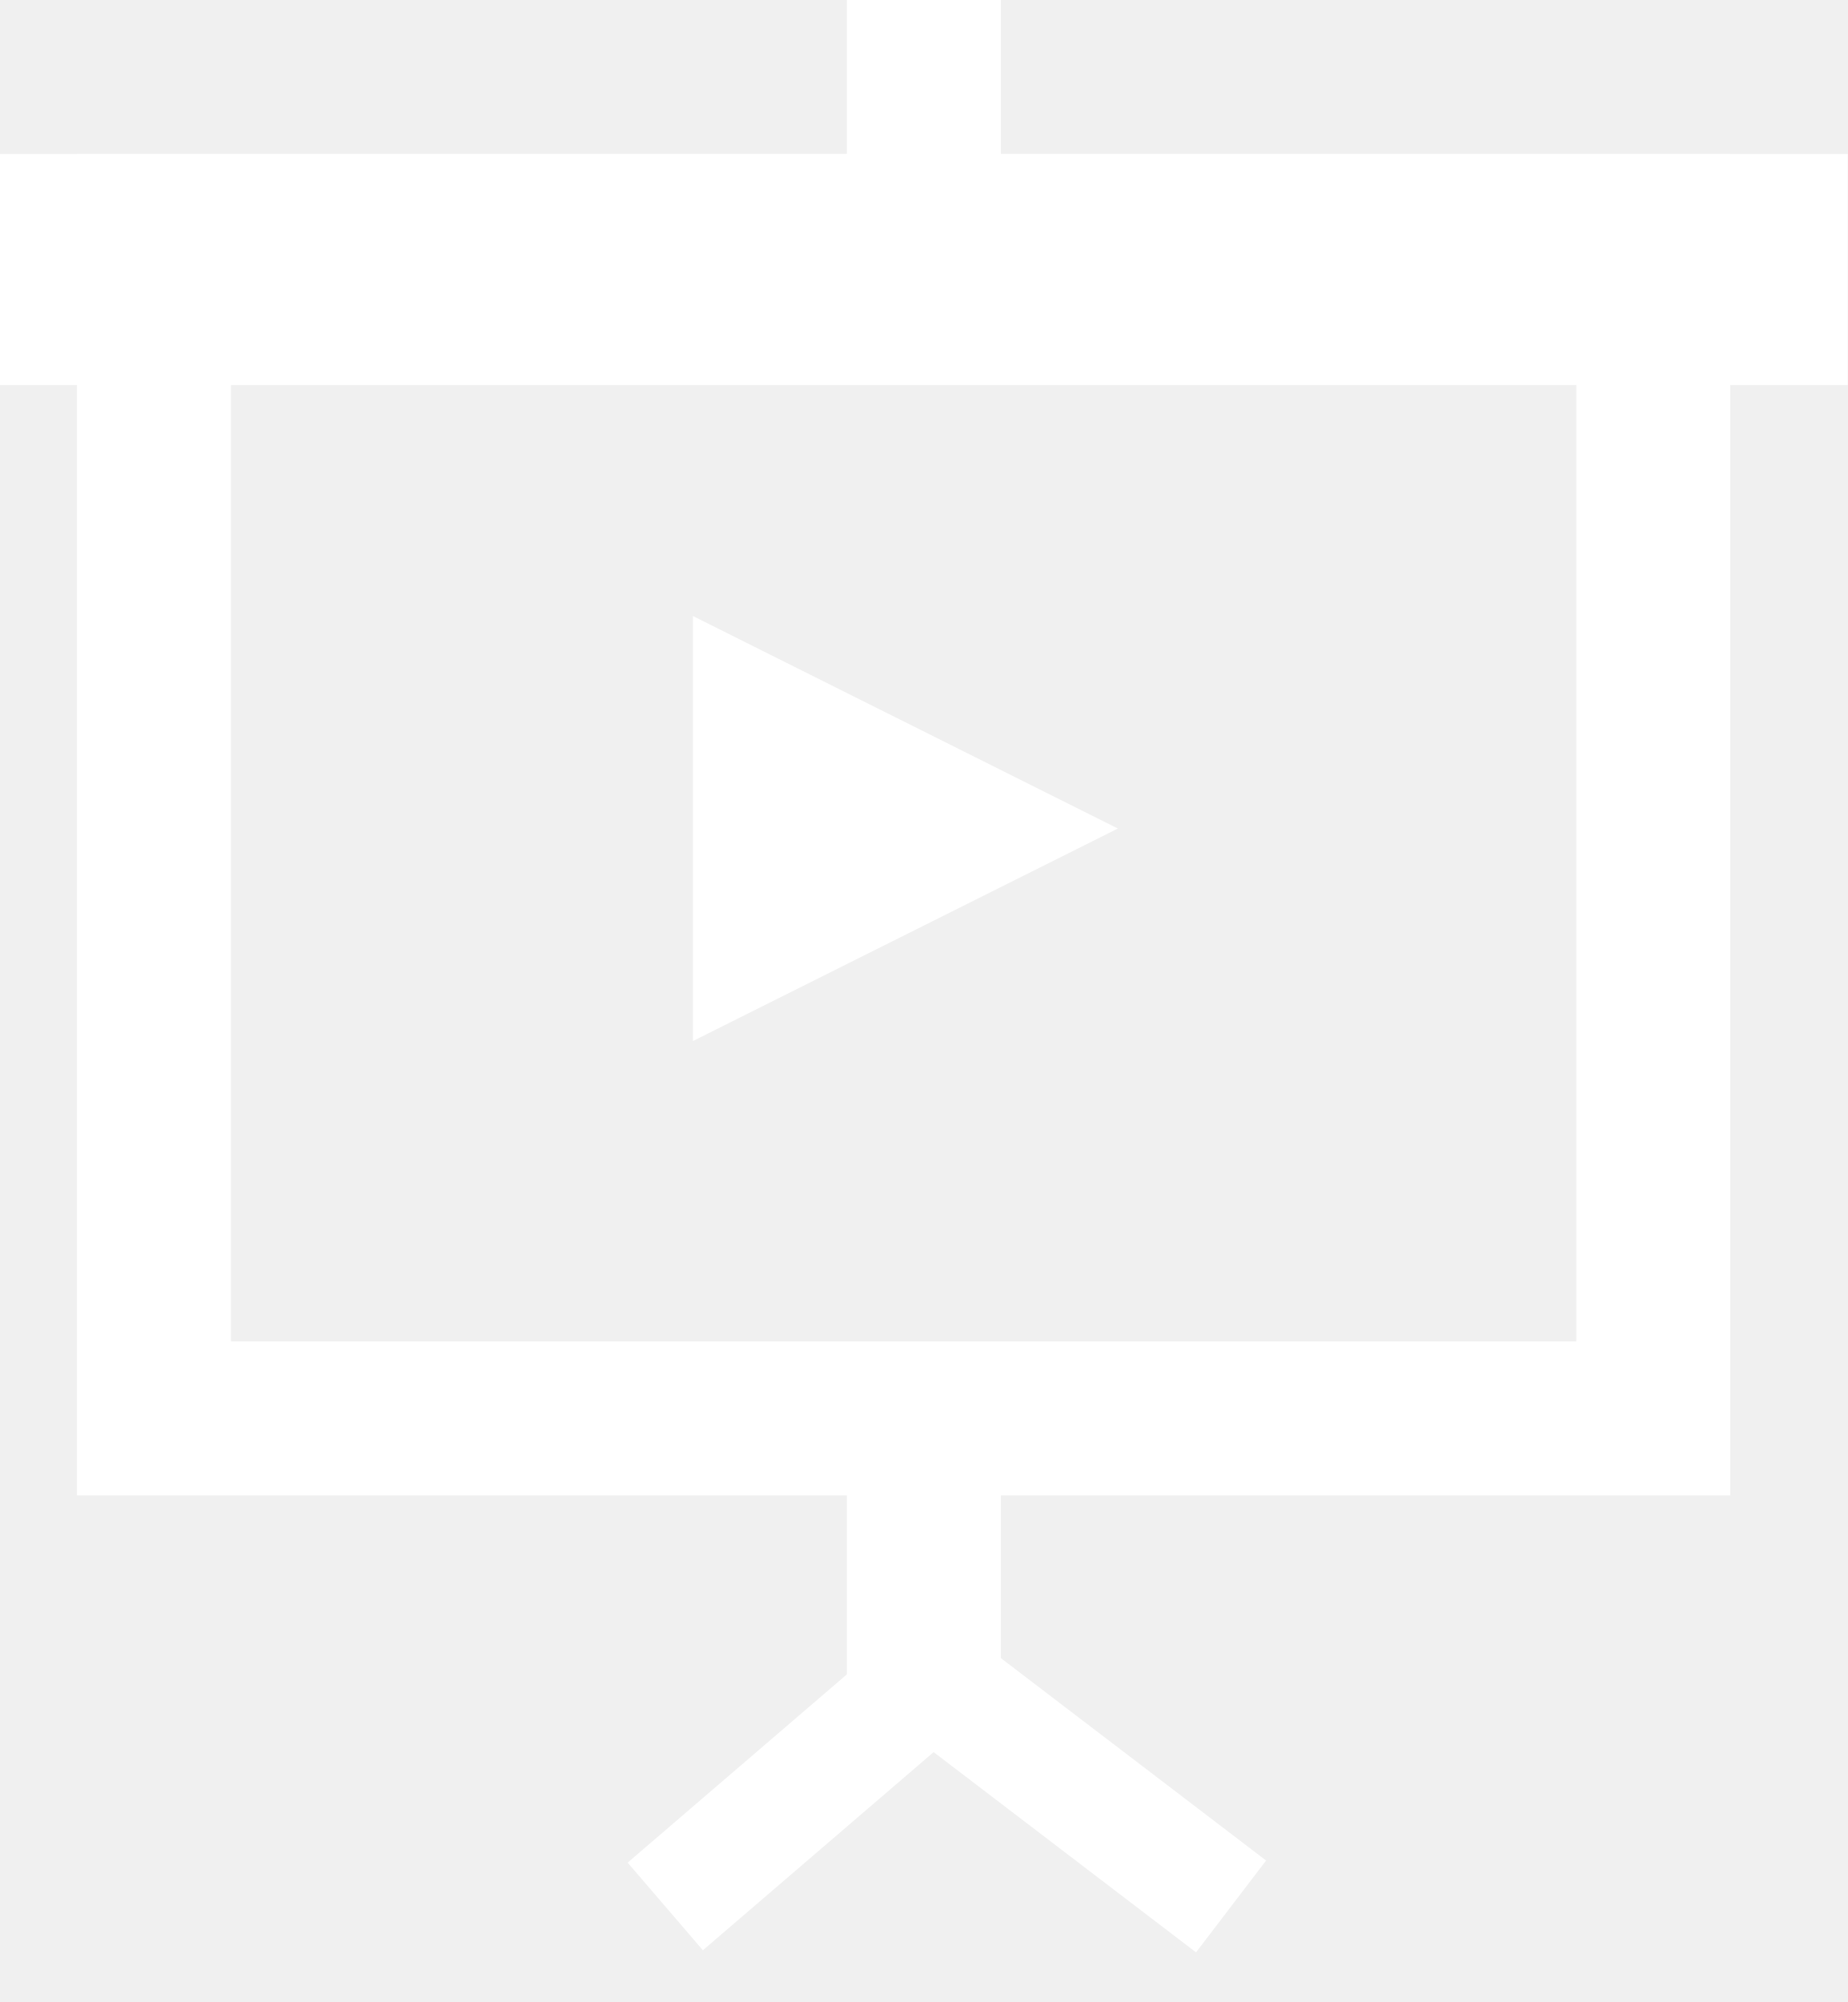
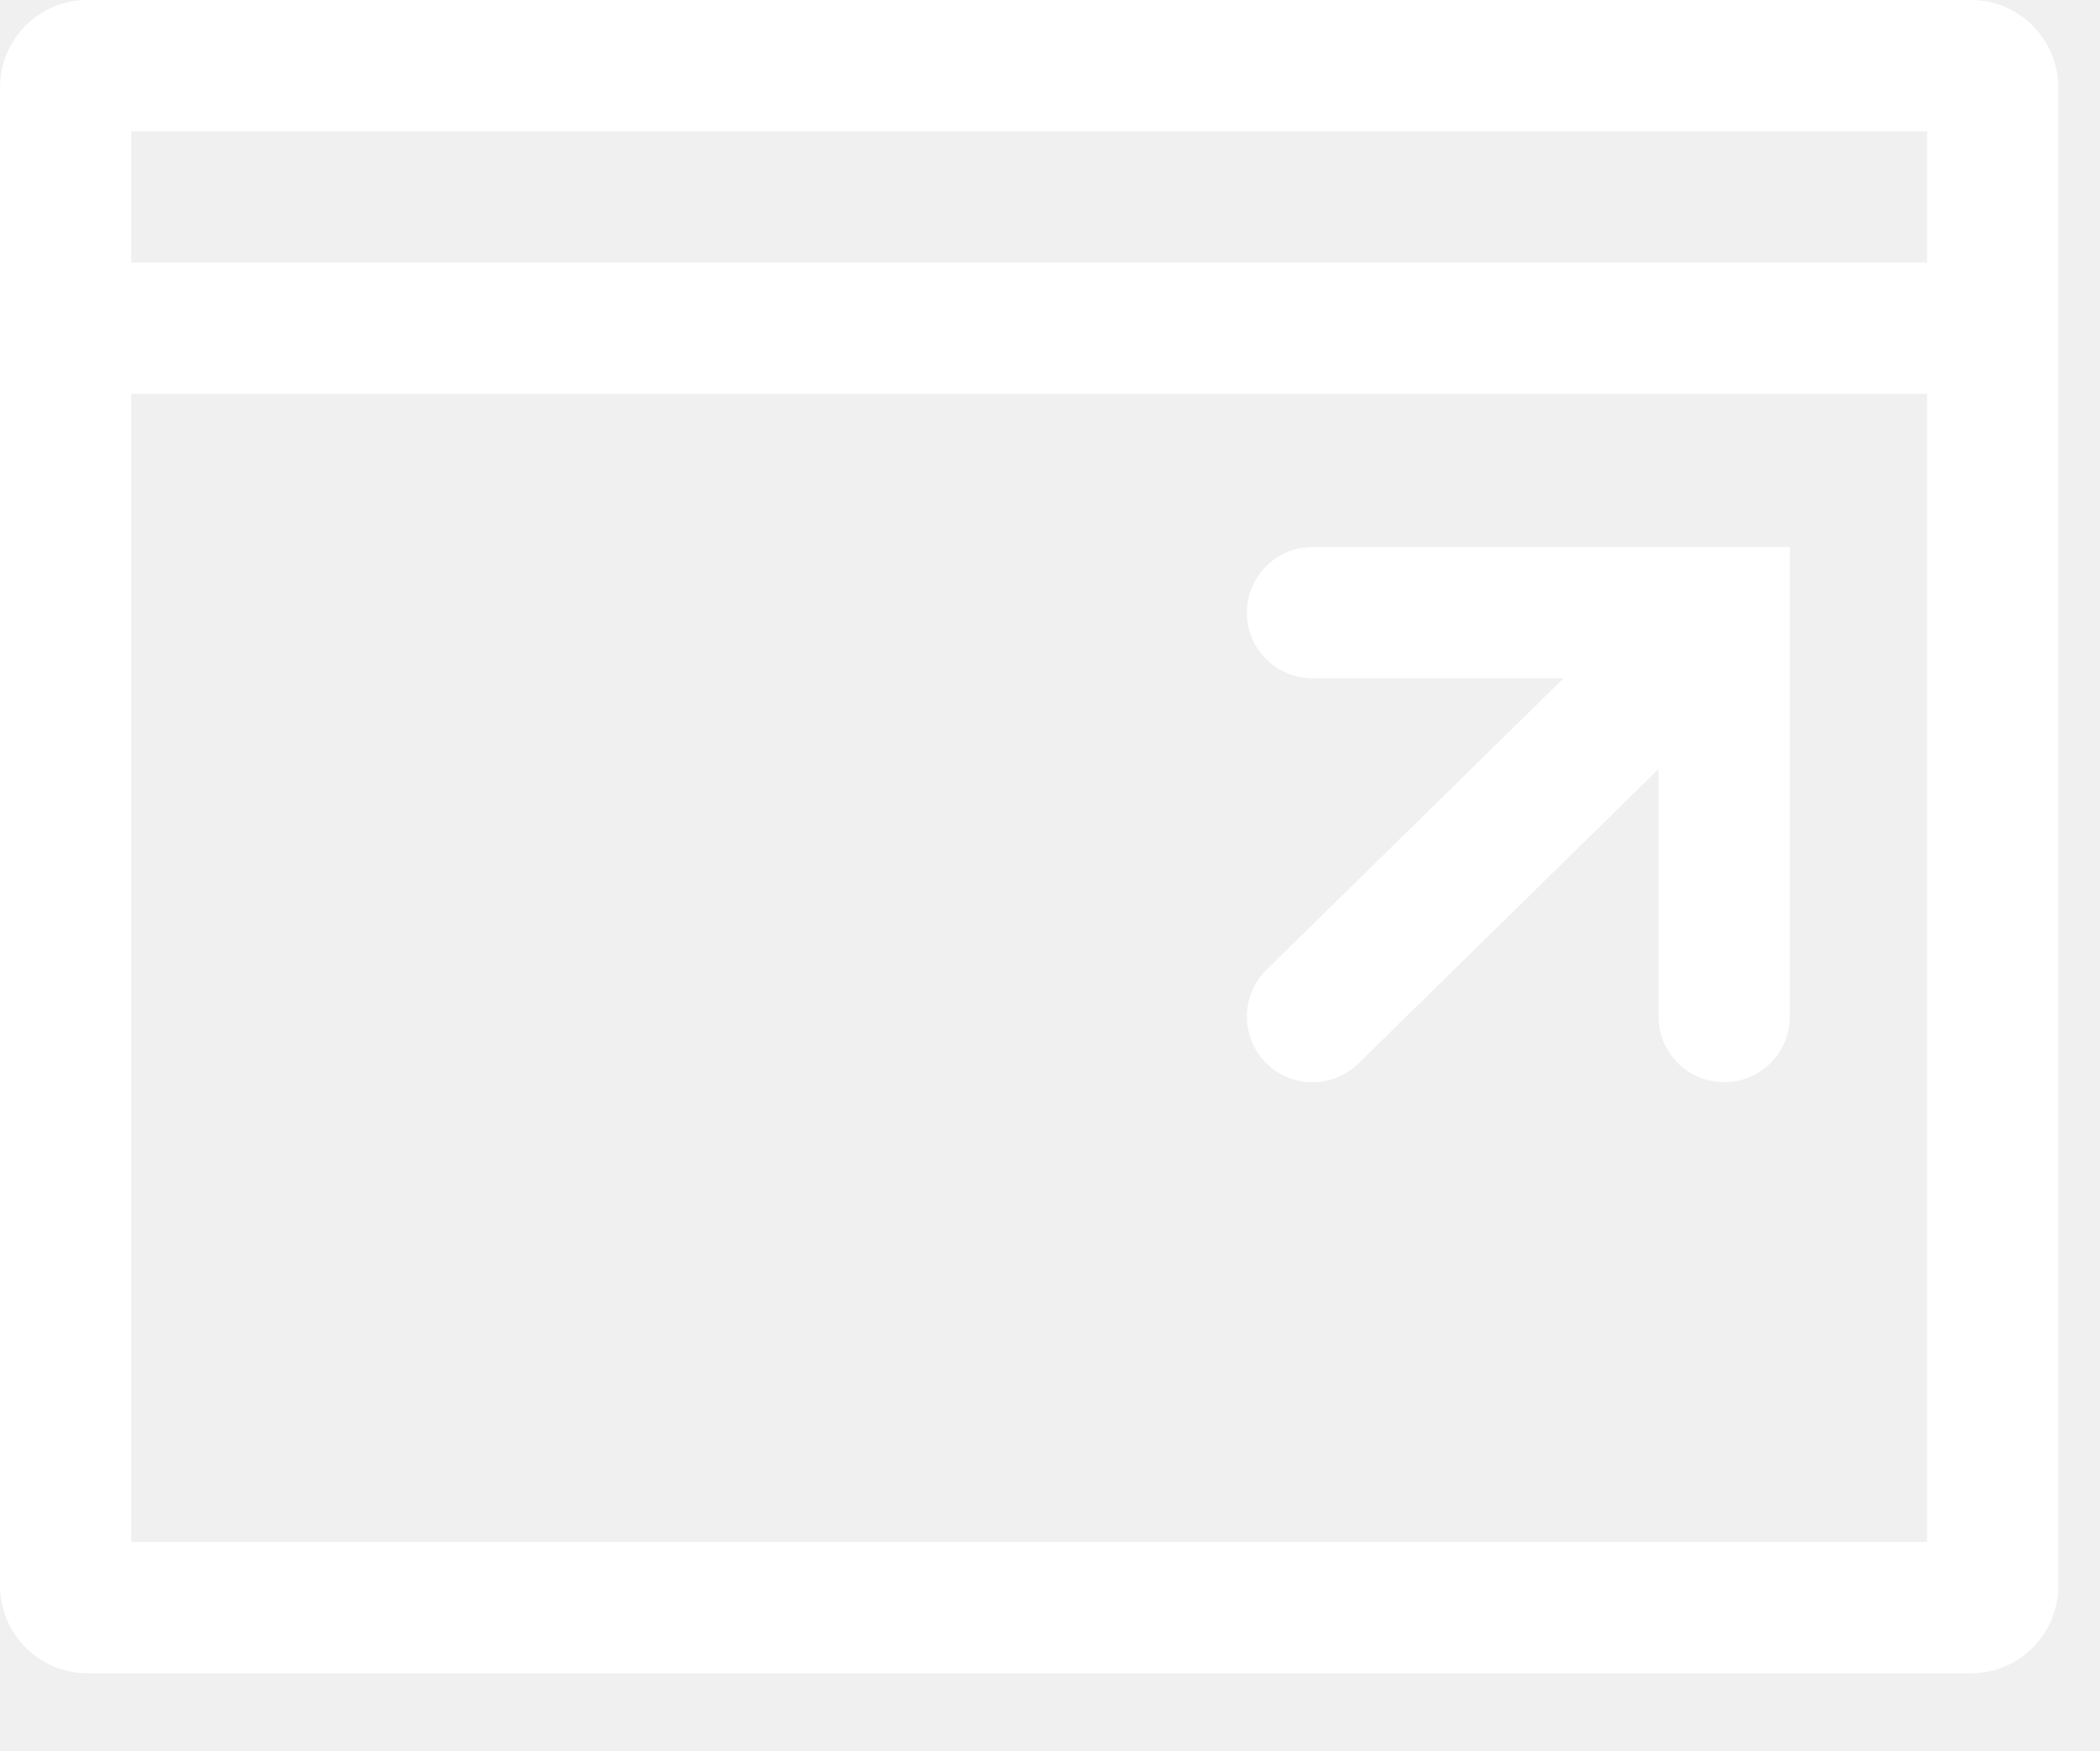
- <svg xmlns="http://www.w3.org/2000/svg" width="24px" height="26px" viewBox="0 0 24 26" version="1.1">
+ <svg xmlns="http://www.w3.org/2000/svg" width="24px" height="20px" viewBox="0 0 24 20" version="1.1">
  <defs />
  <g id="V1" stroke="none" stroke-width="1" fill="none" fill-rule="evenodd">
-     <g id="12_12-Navbar" transform="translate(-1169, -721)">
-       <g id="Group-6-Copy" transform="translate(0, 703)">
-         <g id="Group-8" transform="translate(1169, 18)">
-           <g id="Group-10" stroke="#FFFFFF">
-             <rect id="Rectangle-56" stroke-width="2" x="2" y="3" width="19.474" height="15.421" />
-             <path d="M-9.59232693e-14,3.5 L24,3.5" id="Line-3" stroke-width="3" />
-             <path d="M12,3 L12,0" id="Line-4" stroke-width="2" />
-             <g id="Group-12" transform="translate(8, 18)">
-               <path d="M4,1.053 L4,3" id="Line-5" stroke-width="2" stroke-linecap="square" />
-               <polyline id="Path-29" stroke-width="1.5" points="7.99 6.759 4.099 3.79 0.641 6.759" />
-             </g>
-           </g>
-           <polygon id="Triangle" fill="#FFFFFF" points="14.52 10.76 9 13.52 9 8" />
-         </g>
+     <g id="12_01-Lobby-Copy" transform="translate(-1168, -25)" fill-rule="nonzero" fill="#FFFFFF">
+       <g id="Group-2" transform="translate(1168, 25)">
+         <path d="M18.955,8.786 L18.955,11.615 C18.955,12.03 19.291,12.365 19.705,12.365 C20.119,12.365 20.455,12.03 20.455,11.615 L20.455,6.25 L15,6.25 C14.586,6.25 14.25,6.586 14.25,7 C14.25,7.414 14.586,7.75 15,7.75 L17.869,7.75 L14.475,11.08 C14.179,11.37 14.175,11.845 14.465,12.141 C14.755,12.436 15.23,12.441 15.525,12.151 L18.955,8.786 Z" id="Combined-Shape" />
+         <path d="M1.5,17.618 L22.024,17.618 L22.024,1.5 L1.5,1.5 L1.5,17.618 Z M0,1.001 C0,0.448 0.449,0 0.996,0 L22.529,0 C23.079,0 23.524,0.454 23.524,1.001 L23.524,18.117 C23.524,18.67 23.075,19.118 22.529,19.118 L0.996,19.118 C0.446,19.118 0,18.664 0,18.117 L0,1.001 Z" id="Rectangle-28-Copy-4" />
+         <polygon id="Line-Copy-29" points="0.471 4.5 22.701 4.5 22.701 3 0.471 3" />
      </g>
    </g>
  </g>
</svg>
